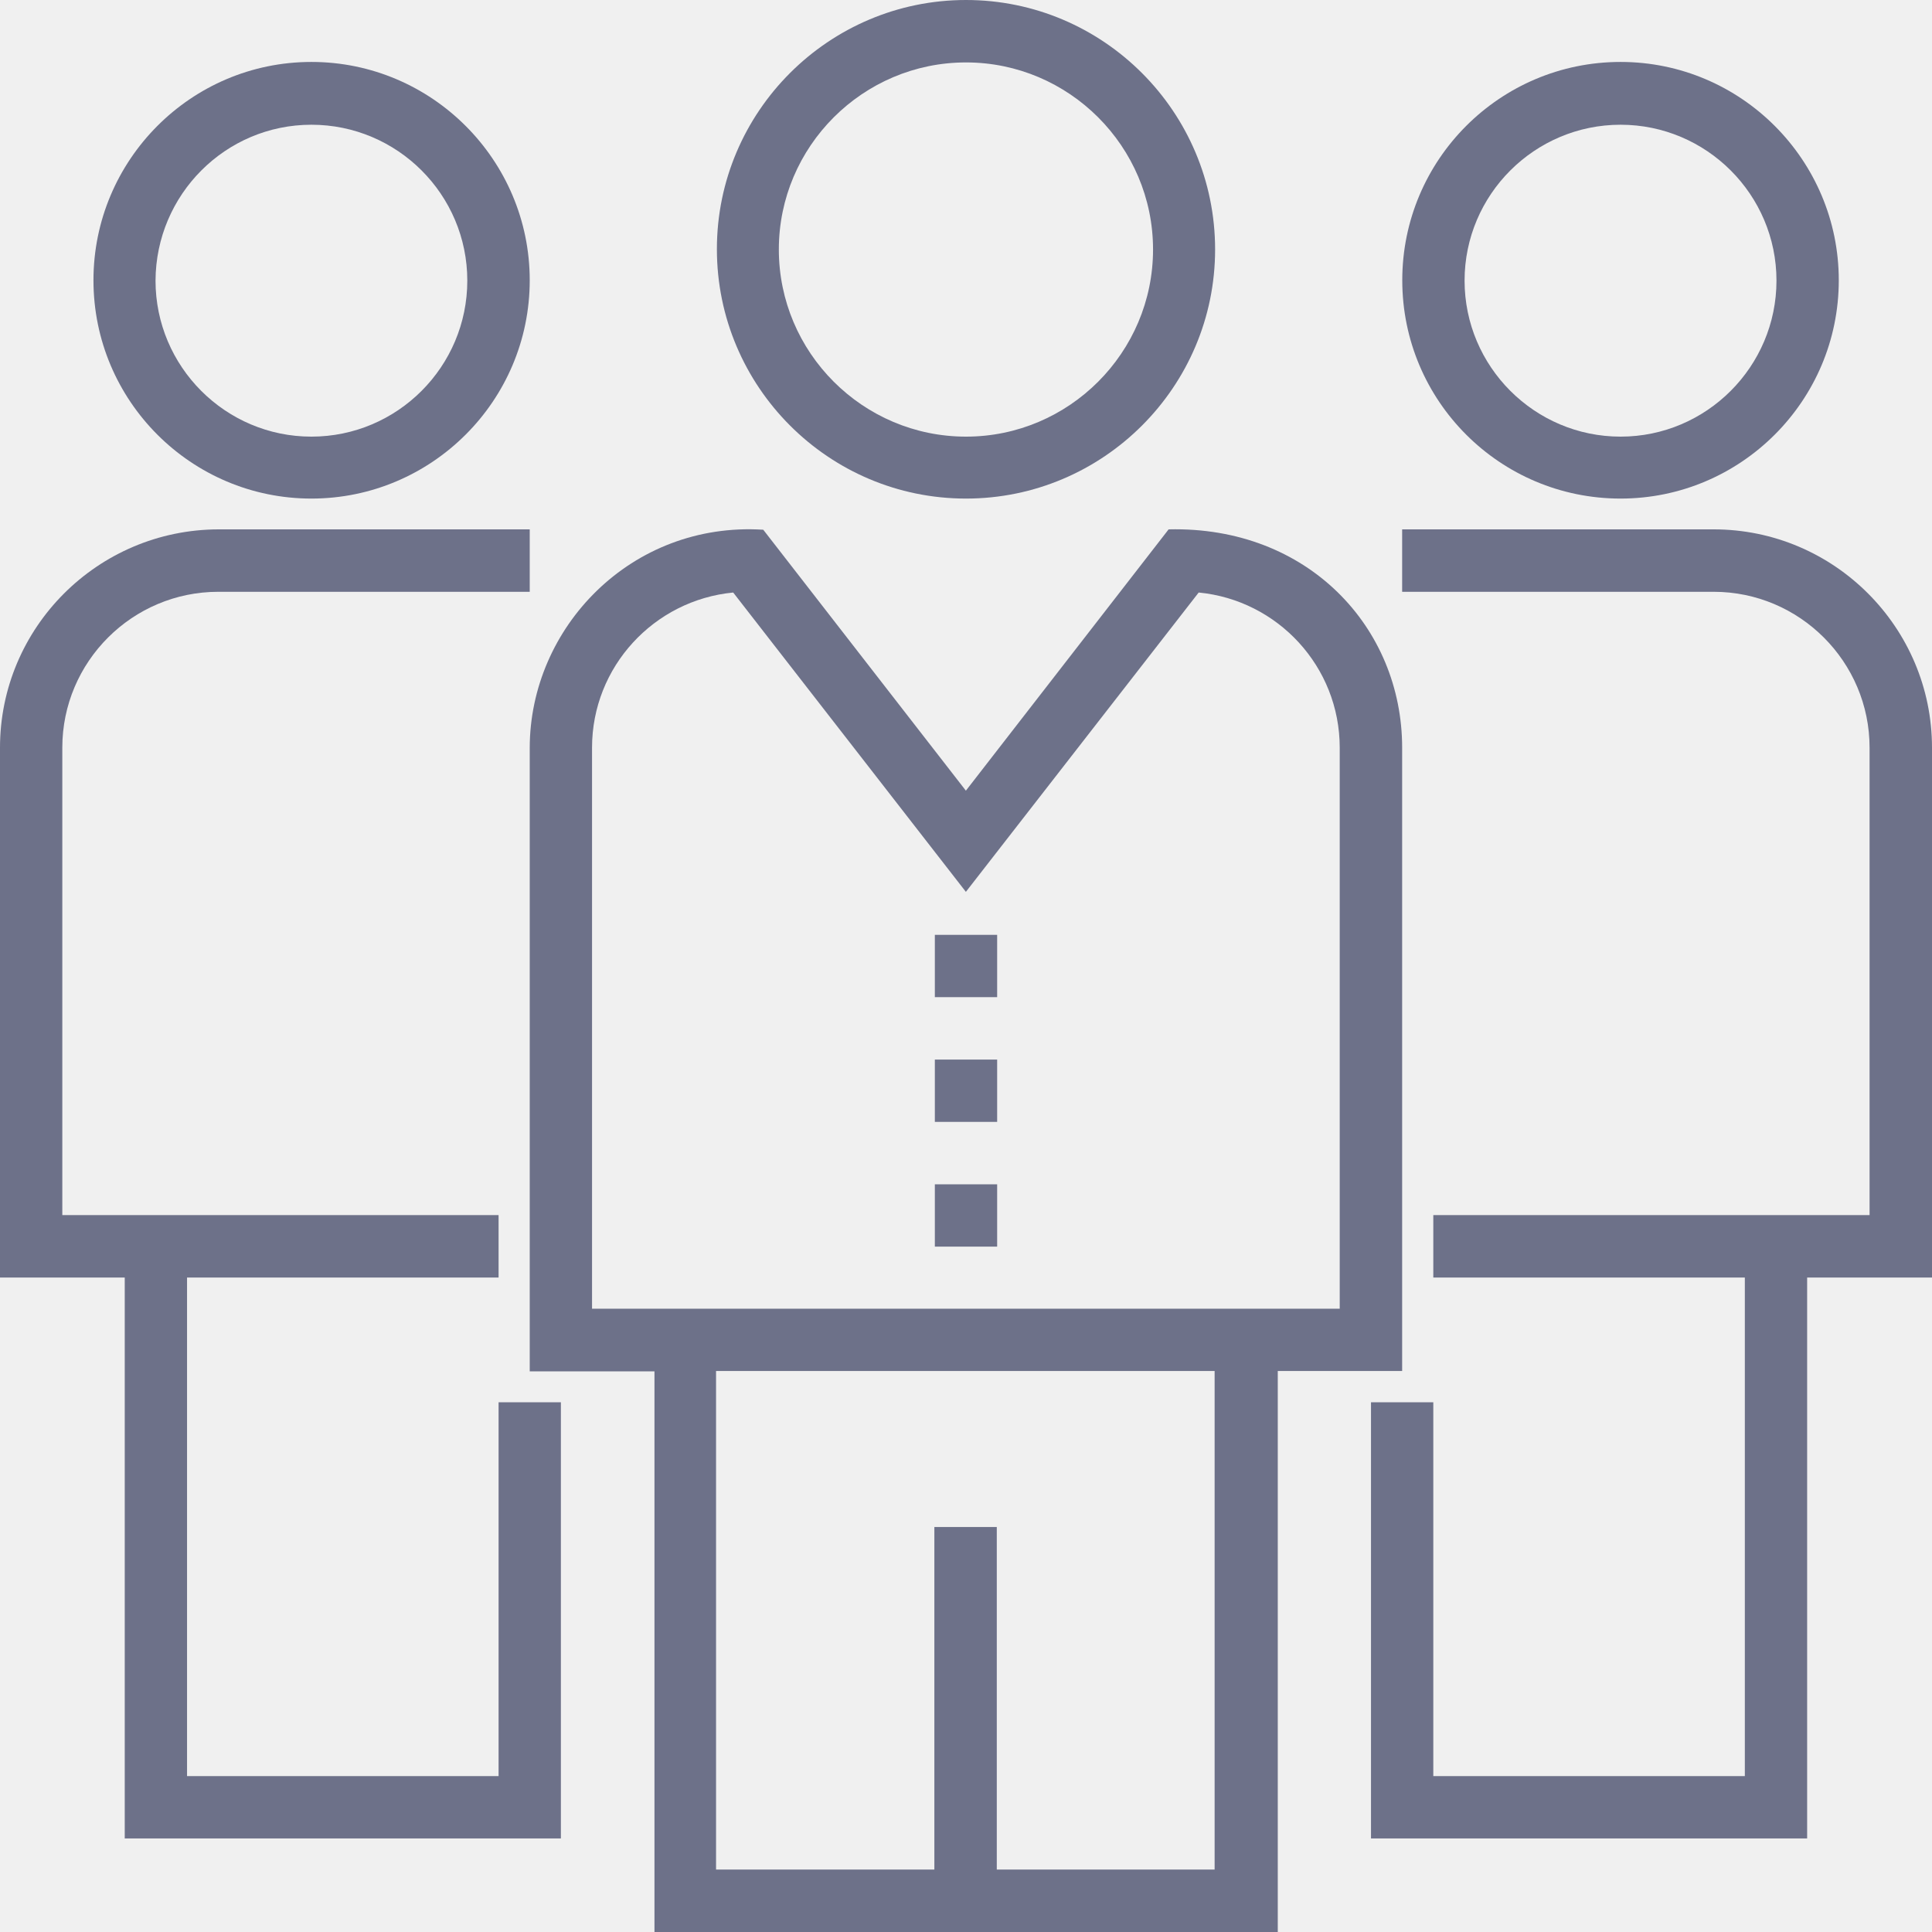
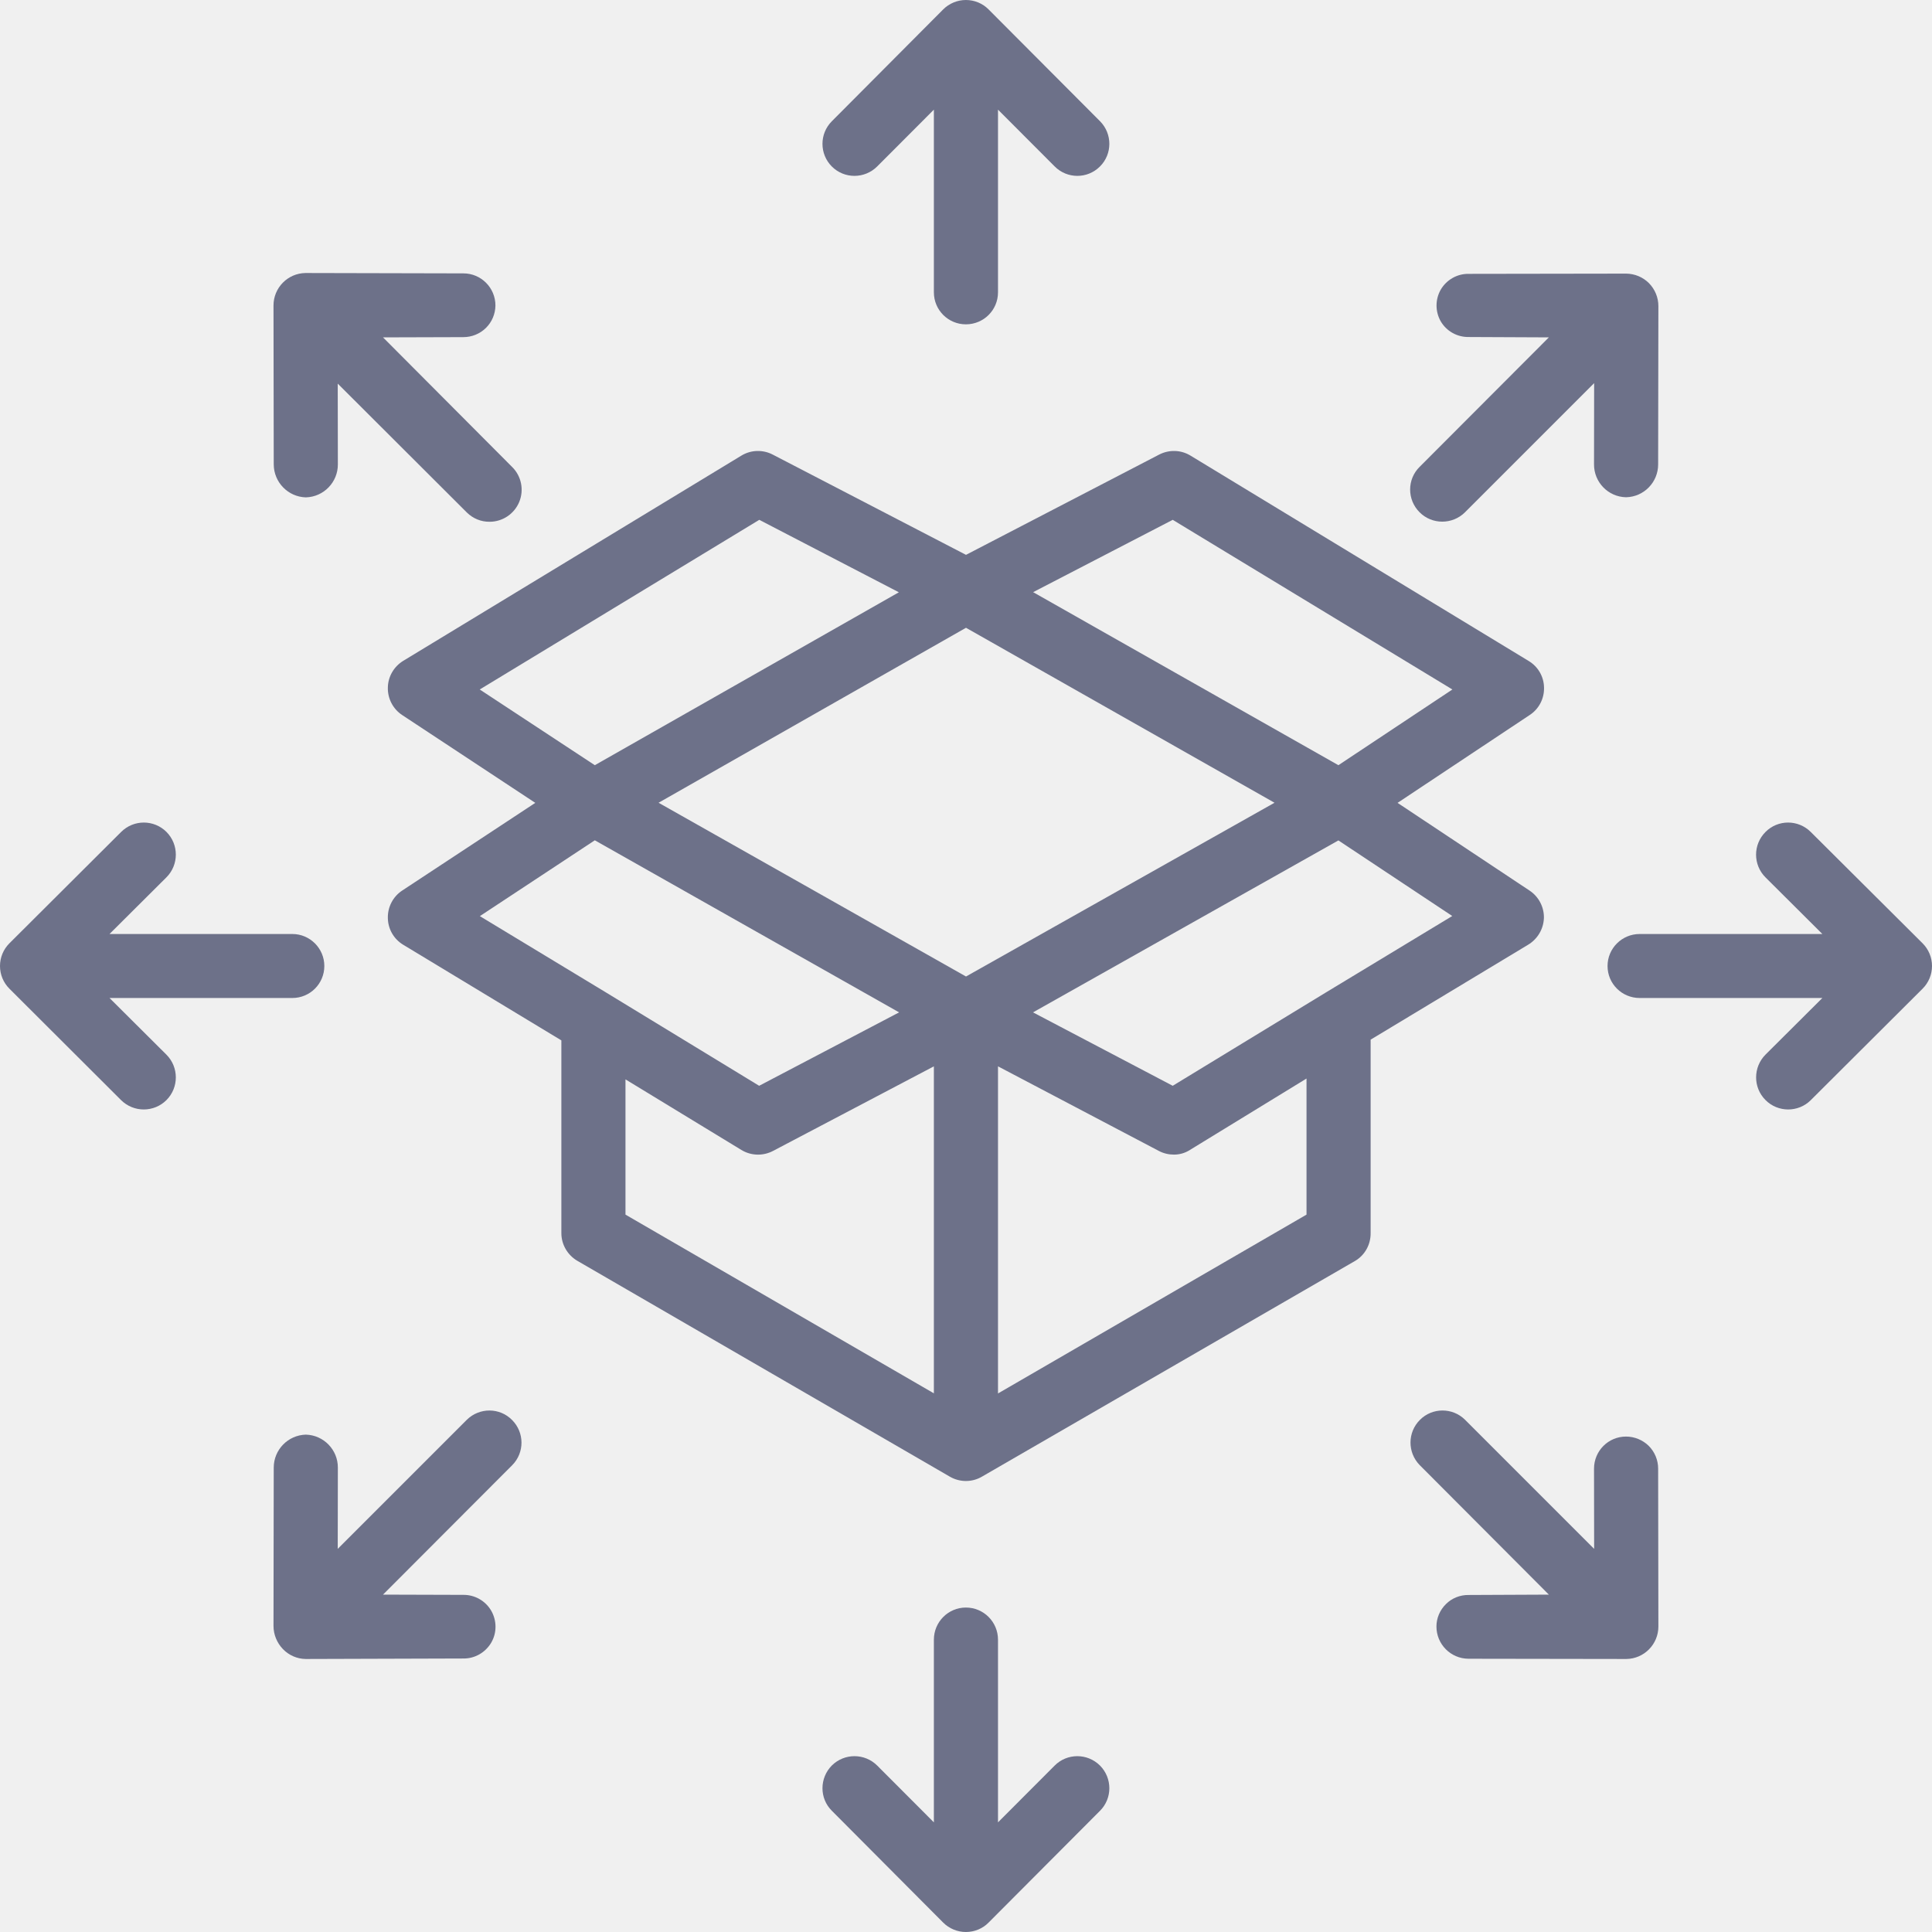
<svg xmlns="http://www.w3.org/2000/svg" width="16" height="16" viewBox="0 0 16 16" fill="none">
  <g clip-path="url(#clip0)">
-     <path d="M9.678 4.384L7.999 6.548L6.321 4.387C5.228 4.318 4.387 5.197 4.387 6.195V11.357H5.42V16H10.582V11.354H11.612V6.192C11.612 5.197 10.831 4.356 9.678 4.384ZM8.255 15.483V12.646H7.738V15.483H5.93V11.354H10.059V15.483H8.255ZM11.095 10.838H4.903V6.192C4.903 5.521 5.417 4.97 6.072 4.907L7.999 7.386L9.927 4.907C10.582 4.97 11.095 5.521 11.095 6.192V10.838Z" fill="#6D7189" />
-     <path d="M8 0C6.863 0 5.937 0.926 5.937 2.063C5.937 3.203 6.863 4.129 8 4.129C9.137 4.129 10.063 3.203 10.063 2.066C10.063 0.926 9.137 0 8 0ZM8 3.616C7.146 3.616 6.45 2.92 6.45 2.066C6.45 1.213 7.146 0.517 8 0.517C8.853 0.517 9.549 1.213 9.549 2.066C9.549 2.92 8.853 3.616 8 3.616Z" fill="#6D7189" />
-     <path d="M14.192 4.384H11.612V4.901H14.192C14.903 4.901 15.483 5.48 15.483 6.192V10.063H11.87V10.58H14.45V14.709H11.87V11.613H11.354V15.225H14.966V10.58H16V6.192C16 5.197 15.19 4.384 14.192 4.384Z" fill="#6D7189" />
-     <path d="M13.421 0.513C12.422 0.513 11.613 1.323 11.613 2.321C11.613 3.32 12.422 4.129 13.421 4.129C14.416 4.129 15.228 3.32 15.228 2.321C15.228 1.326 14.419 0.513 13.421 0.513ZM13.421 3.616C12.709 3.616 12.129 3.036 12.129 2.324C12.129 1.612 12.709 1.033 13.421 1.033C14.132 1.033 14.712 1.612 14.712 2.324C14.712 3.036 14.132 3.616 13.421 3.616Z" fill="#6D7189" />
-     <path d="M4.129 11.613V14.709H1.549V10.58H4.129V10.063H0.516V6.192C0.516 5.48 1.096 4.901 1.808 4.901H4.387V4.384H1.808C0.809 4.387 -0 5.197 -0 6.192V10.58H1.033V15.225H4.645V11.613H4.129Z" fill="#6D7189" />
-     <path d="M2.579 0.513C1.581 0.513 0.774 1.326 0.774 2.321C0.774 3.32 1.584 4.129 2.579 4.129C3.574 4.129 4.387 3.32 4.387 2.321C4.387 1.326 3.577 0.513 2.579 0.513ZM2.579 3.616C1.867 3.616 1.288 3.036 1.288 2.324C1.291 1.612 1.867 1.033 2.579 1.033C3.291 1.033 3.87 1.612 3.87 2.324C3.87 3.036 3.291 3.616 2.579 3.616Z" fill="#6D7189" />
-     <path d="M8.258 7.742H7.742V8.258H8.258V7.742Z" fill="#6D7189" />
-     <path d="M8.258 8.775H7.742V9.291H8.258V8.775Z" fill="#6D7189" />
-     <path d="M8.258 9.808H7.742V10.324H8.258V9.808Z" fill="#6D7189" />
+     <path d="M14.996 6.89C14.892 6.786 14.724 6.786 14.621 6.89C14.517 6.994 14.517 7.162 14.621 7.266L15.092 7.735H13.579C13.432 7.735 13.313 7.854 13.313 8C13.313 8.147 13.432 8.265 13.579 8.265H15.092L14.621 8.734C14.518 8.838 14.517 9.006 14.621 9.11C14.724 9.214 14.893 9.214 14.996 9.111L15.922 8.188C15.972 8.138 16 8.071 16 8C16 7.929 15.972 7.862 15.922 7.812L14.996 6.89Z" fill="#6D7189" />
+     <path d="M0.907 8.265H2.421C2.567 8.265 2.686 8.147 2.686 8C2.686 7.854 2.567 7.735 2.421 7.735H0.907L1.378 7.266C1.482 7.162 1.482 6.994 1.379 6.89C1.275 6.786 1.107 6.786 1.003 6.89L0.078 7.812C0.028 7.862 -0 7.929 -0 8C-0 8.071 0.028 8.138 0.078 8.188L1.003 9.111C1.107 9.214 1.275 9.214 1.379 9.11C1.482 9.006 1.482 8.838 1.378 8.734L0.907 8.265Z" fill="#6D7189" />
+     <path d="M8.734 14.622L8.265 15.092V13.579C8.265 13.432 8.146 13.313 7.999 13.313C7.853 13.313 7.734 13.432 7.734 13.579V15.092L7.265 14.622C7.161 14.518 6.993 14.518 6.889 14.621C6.786 14.725 6.785 14.893 6.889 14.996L7.811 15.922C7.861 15.972 7.929 16 7.999 16C8.07 16 8.138 15.972 8.187 15.922L9.11 14.996C9.213 14.893 9.213 14.725 9.109 14.621C9.005 14.518 8.837 14.518 8.734 14.622Z" fill="#6D7189" />
+     <path d="M7.999 2.686C8.146 2.686 8.265 2.568 8.265 2.421V0.908L8.734 1.378C8.837 1.482 9.005 1.483 9.109 1.379C9.213 1.276 9.213 1.108 9.11 1.004L8.187 0.078C8.138 0.028 8.07 0 7.999 0C7.929 0 7.861 0.028 7.811 0.078L6.889 1.004C6.785 1.108 6.786 1.276 6.889 1.379C6.993 1.483 7.161 1.482 7.265 1.378L7.734 0.908V2.421C7.734 2.568 7.853 2.686 7.999 2.686Z" fill="#6D7189" />
+     <path d="M13.466 11.897C13.319 11.897 13.201 12.016 13.201 12.163L13.202 12.827L12.132 11.757C12.028 11.655 11.861 11.656 11.759 11.759C11.656 11.862 11.655 12.028 11.757 12.133L12.827 13.206L12.162 13.209H12.162C12.092 13.208 12.024 13.235 11.975 13.284C11.925 13.333 11.896 13.4 11.896 13.47C11.896 13.617 12.014 13.736 12.161 13.737L13.468 13.739H13.469C13.616 13.737 13.734 13.617 13.734 13.47L13.732 12.162C13.732 12.092 13.704 12.024 13.654 11.974C13.604 11.925 13.536 11.897 13.466 11.897Z" fill="#6D7189" />
+     <path d="M4.055 4.321C4.162 4.321 4.259 4.256 4.3 4.157C4.341 4.058 4.318 3.943 4.242 3.868L3.172 2.794L3.837 2.792H3.837C3.907 2.792 3.974 2.765 4.024 2.716C4.074 2.667 4.102 2.6 4.103 2.53C4.103 2.383 3.984 2.264 3.838 2.264L2.531 2.261H2.53C2.383 2.263 2.265 2.383 2.265 2.53L2.267 3.845C2.267 3.993 2.385 4.115 2.533 4.119H2.533C2.681 4.115 2.799 3.993 2.798 3.845L2.797 3.177L3.867 4.245C3.917 4.294 3.984 4.322 4.055 4.321Z" fill="#6D7189" />
+     <path d="M3.867 11.757L2.797 12.827L2.798 12.155C2.799 12.007 2.681 11.885 2.533 11.881H2.533C2.385 11.885 2.267 12.006 2.267 12.154L2.265 13.465C2.265 13.536 2.293 13.605 2.343 13.657C2.392 13.708 2.46 13.738 2.531 13.739H2.531L3.838 13.735C3.933 13.736 4.02 13.685 4.068 13.604C4.116 13.522 4.115 13.421 4.068 13.339C4.02 13.257 3.932 13.207 3.837 13.208H3.837L3.172 13.206L4.242 12.134C4.345 12.03 4.344 11.863 4.241 11.76C4.139 11.656 3.972 11.655 3.867 11.757Z" fill="#6D7189" />
+     <path d="M13.466 4.118H13.466C13.614 4.115 13.732 3.994 13.732 3.846L13.734 2.535C13.734 2.464 13.706 2.396 13.656 2.345C13.606 2.295 13.539 2.267 13.468 2.266L12.161 2.268C12.067 2.267 11.98 2.317 11.932 2.398C11.885 2.48 11.885 2.58 11.932 2.662C11.98 2.743 12.067 2.792 12.162 2.791H12.162L12.827 2.794L11.757 3.866C11.652 3.969 11.652 4.138 11.756 4.242C11.859 4.346 12.028 4.346 12.132 4.243L13.202 3.173L13.201 3.845C13.2 3.993 13.318 4.115 13.466 4.118Z" fill="#6D7189" />
+     <path d="M12.655 7.824C12.733 7.777 12.783 7.694 12.786 7.602C12.788 7.512 12.743 7.426 12.668 7.376L11.574 6.649L12.669 5.921C12.745 5.871 12.789 5.786 12.787 5.695C12.786 5.604 12.738 5.521 12.66 5.474L9.859 3.773C9.78 3.725 9.682 3.722 9.599 3.765L8 4.595L6.4 3.765C6.318 3.722 6.219 3.725 6.14 3.773L3.339 5.473C3.261 5.521 3.213 5.605 3.212 5.695C3.21 5.786 3.255 5.872 3.331 5.922L4.433 6.649L3.331 7.375C3.255 7.425 3.21 7.511 3.212 7.602C3.213 7.693 3.261 7.777 3.339 7.824L4.649 8.616V10.212C4.649 10.307 4.7 10.394 4.782 10.442L7.866 12.229C7.949 12.277 8.05 12.277 8.132 12.229L11.223 10.442C11.304 10.394 11.352 10.306 11.351 10.212V8.61L12.655 7.824ZM10.979 8.22L9.712 8.992L8.555 8.384L11.084 6.96L12.027 7.586L10.979 8.22ZM8 5.199L10.555 6.648L8 8.087L5.454 6.648L8 5.199ZM9.712 4.305L12.028 5.71L11.084 6.337L8.556 4.904L9.712 4.305ZM6.288 4.305L7.444 4.905L4.926 6.337L3.973 5.71L6.288 4.305ZM4.926 6.959L7.446 8.384L6.287 8.992L5.02 8.22L3.974 7.587L4.926 6.959ZM5.18 8.939L6.139 9.523C6.219 9.572 6.318 9.575 6.401 9.532L7.734 8.831V11.539L5.18 10.059V8.939ZM8.265 11.54V8.831L9.598 9.532C9.636 9.552 9.679 9.562 9.722 9.562C9.769 9.562 9.815 9.549 9.855 9.523L10.82 8.932V10.059L8.265 11.54Z" fill="#6D7189" />
  </g>
  <defs>
    <clipPath id="clip0">
      <rect width="16" height="16" fill="white" transform="translate(-0.000244141)" />
    </clipPath>
  </defs>
</svg>
